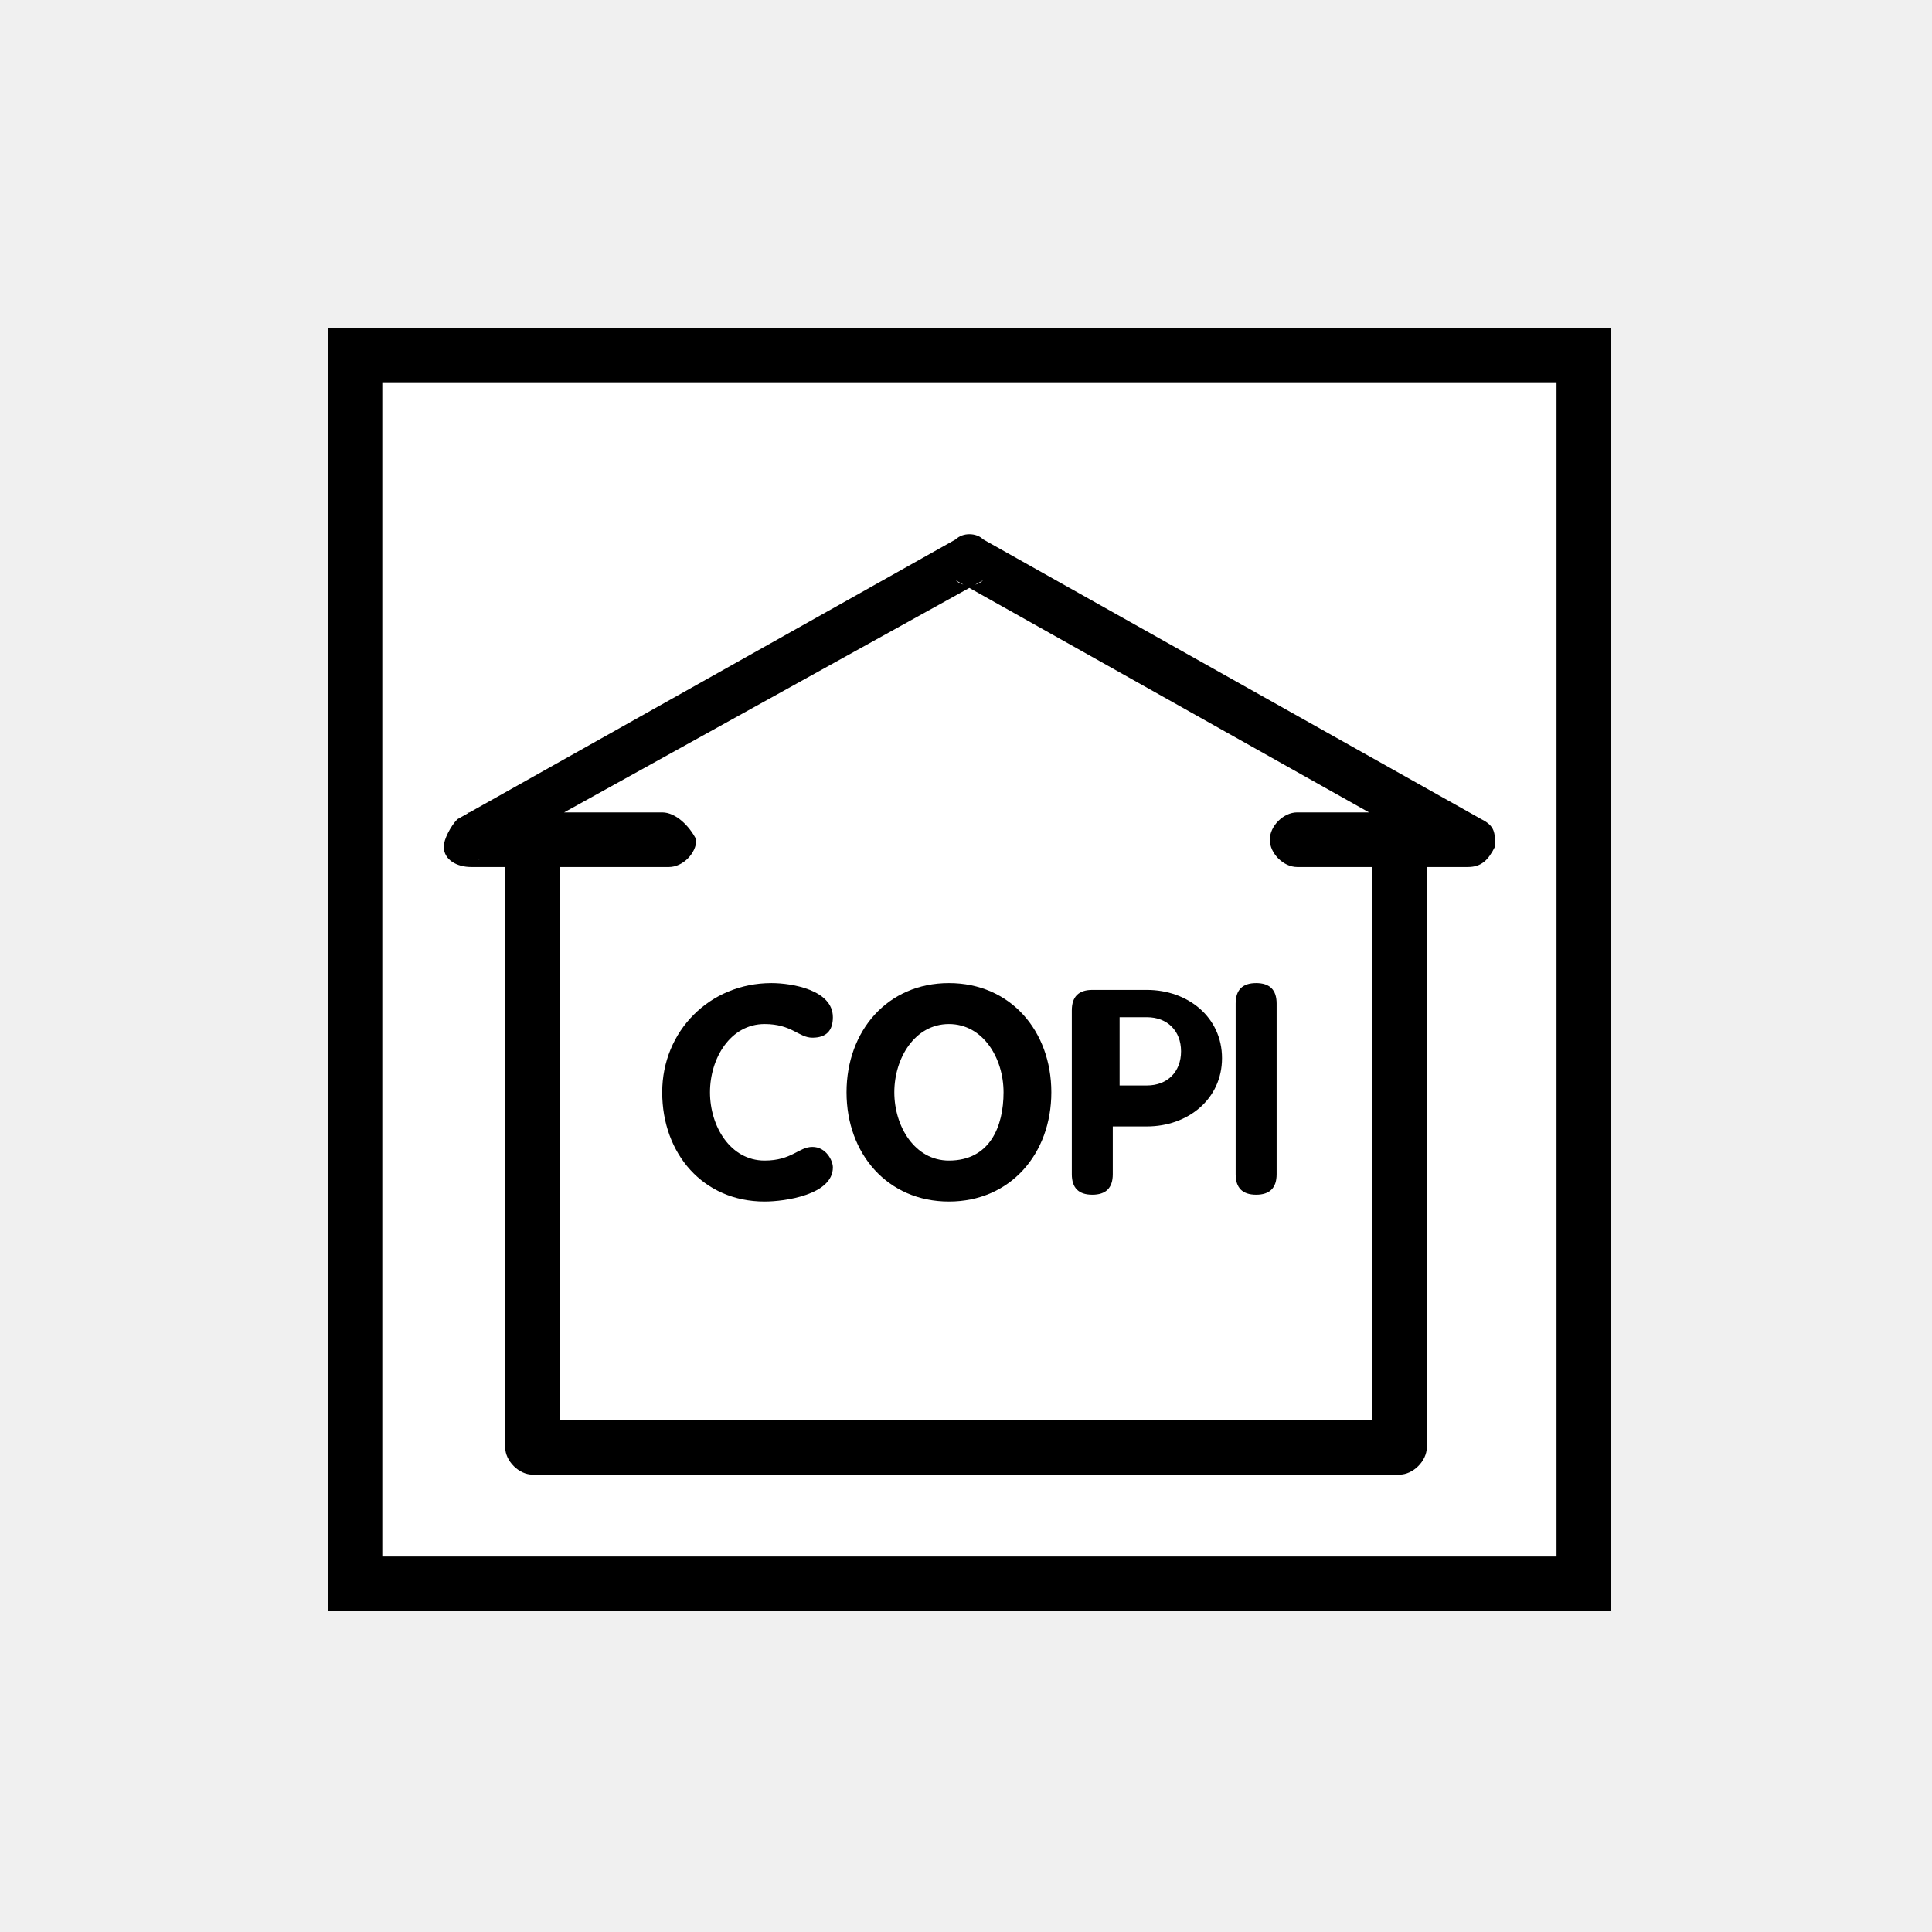
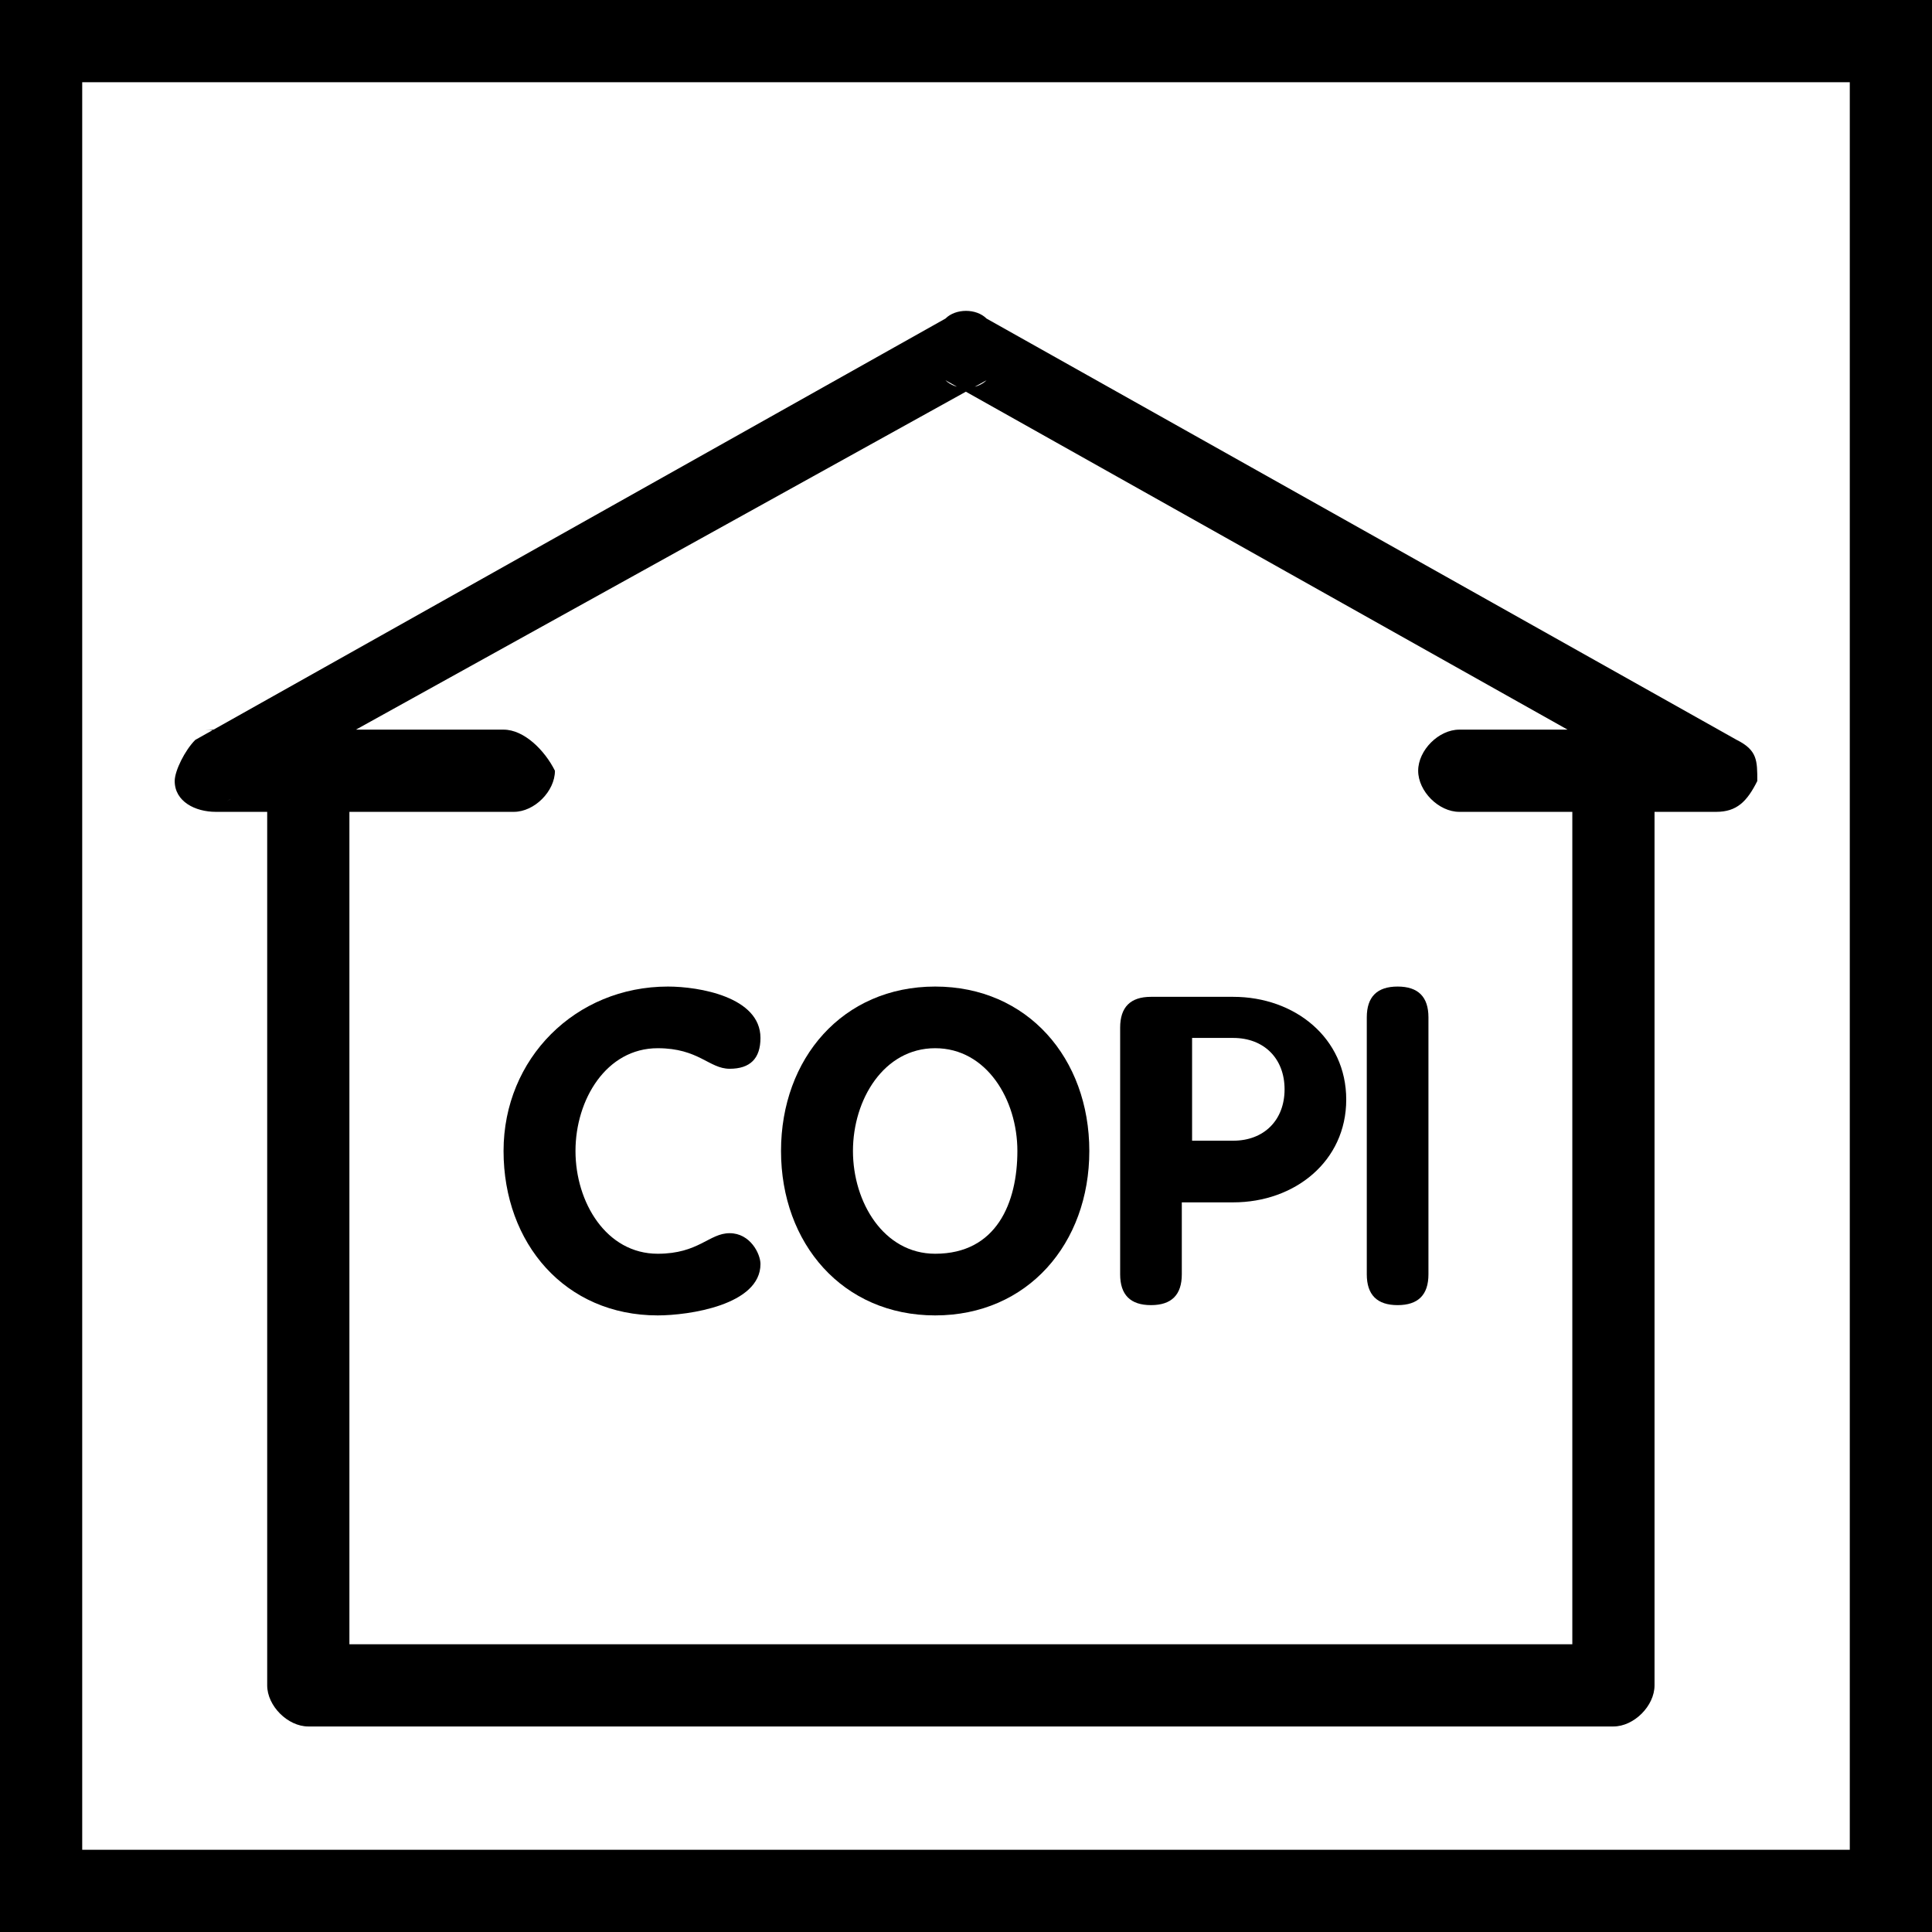
- <svg xmlns="http://www.w3.org/2000/svg" version="1.1" id="symbool" x="0px" y="0px" viewBox="0 0 28.3 28.3" style="enable-background:new 0 0 28.3 28.3;" xml:space="preserve">
+ <svg xmlns="http://www.w3.org/2000/svg" version="1.1" id="symbool" x="0px" y="0px" viewBox="0 0 18.8 18.8" style="enable-background:new 0 0 18.8 18.8;" xml:space="preserve">
  <style type="text/css">
	.st0{fill:none;}
	.st1{fill:#FFFFFF;}
</style>
  <g>
-     <rect x="4.3" y="4.3" class="st0" width="19.8" height="19.8" />
+     <rect x="-0.5" y="-0.5" class="st0" width="19.8" height="19.8" />
    <g>
      <g>
-         <rect x="5.2" y="5.2" class="st1" width="18" height="18" />
-         <path d="M23.2,22.8h-18l0.4,0.4v-18L5.2,5.6h18l-0.4-0.4v18L23.2,22.8z M23.2,4.8h-18H4.8v0.4v18v0.4h0.4h18h0.4v-0.4v-18V4.8     H23.2z" />
+         <rect x="0.4" y="0.4" class="st1" width="18" height="18" />
+         <path d="M18.4,18h-18l0.4,0.4v-18L0.4,0.8h18L18,0.4v18L18.4,18z M18.4,0h-18H0v0.4v18v0.4h0.4h18h0.4v-0.4v-18V0H18.4z" />
      </g>
      <g>
-         <path d="M20.1,12.7v8.5c0-0.2,0.2-0.4,0.4-0.4H7.8c0.2,0,0.4,0.2,0.4,0.4v-8.5l0,0c0-0.2-0.2-0.4-0.4-0.4c-0.2,0-0.4,0.2-0.4,0.4     l0,0v8.5c0,0.2,0.2,0.4,0.4,0.4h12.7c0.2,0,0.4-0.2,0.4-0.4v-8.5l0,0c0-0.2-0.2-0.4-0.4-0.4C20.3,12.3,20.1,12.5,20.1,12.7     L20.1,12.7z" />
+         <path d="M15.3,7.9v8.5c0-0.2,0.2-0.4,0.4-0.4H3c0.2,0,0.4,0.2,0.4,0.4V7.9l0,0c0-0.2-0.2-0.4-0.4-0.4c-0.2,0-0.4,0.2-0.4,0.4l0,0     v8.5c0,0.2,0.2,0.4,0.4,0.4h12.7c0.2,0,0.4-0.2,0.4-0.4V7.9l0,0c0-0.2-0.2-0.4-0.4-0.4C15.5,7.5,15.3,7.7,15.3,7.9L15.3,7.9z" />
      </g>
      <g>
-         <path d="M9.7,11.9H6.8c0.2,0,0.3,0.1,0.4,0.3c0,0.2,0,0.3-0.2,0.4l7.4-4.1c-0.1,0.1-0.3,0.1-0.4,0l7.3,4.1     c-0.2-0.1-0.2-0.3-0.2-0.4c0-0.2,0.2-0.3,0.4-0.3H19l0,0c-0.2,0-0.4,0.2-0.4,0.4c0,0.2,0.2,0.4,0.4,0.4l0,0h2.5     c0.2,0,0.3-0.1,0.4-0.3c0-0.2,0-0.3-0.2-0.4l-7.3-4.1c-0.1-0.1-0.3-0.1-0.4,0L6.7,12c-0.1,0.1-0.2,0.3-0.2,0.4     c0,0.2,0.2,0.3,0.4,0.3h2.9l0,0c0.2,0,0.4-0.2,0.4-0.4C10.1,12.1,9.9,11.9,9.7,11.9L9.7,11.9z" />
+         <path d="M4.9,7.1H2c0.2,0,0.3,0.1,0.4,0.3c0,0.2,0,0.3-0.2,0.4l7.4-4.1c-0.1,0.1-0.3,0.1-0.4,0l7.3,4.1c-0.2-0.1-0.2-0.3-0.2-0.4     c0-0.2,0.2-0.3,0.4-0.3h-2.5l0,0c-0.2,0-0.4,0.2-0.4,0.4s0.2,0.4,0.4,0.4l0,0h2.5c0.2,0,0.3-0.1,0.4-0.3c0-0.2,0-0.3-0.2-0.4     L9.6,3.1C9.5,3,9.3,3,9.2,3.1L1.9,7.2C1.8,7.3,1.7,7.5,1.7,7.6c0,0.2,0.2,0.3,0.4,0.3H5l0,0c0.2,0,0.4-0.2,0.4-0.4     C5.3,7.3,5.1,7.1,4.9,7.1L4.9,7.1z" />
      </g>
      <g>
        <g>
-           <path d="M11.3,14.4c0.3,0,0.9,0.1,0.9,0.5c0,0.2-0.1,0.3-0.3,0.3c-0.2,0-0.3-0.2-0.7-0.2c-0.5,0-0.8,0.5-0.8,1      c0,0.5,0.3,1,0.8,1c0.4,0,0.5-0.2,0.7-0.2c0.2,0,0.3,0.2,0.3,0.3c0,0.4-0.7,0.5-1,0.5c-0.9,0-1.5-0.7-1.5-1.6      C9.7,15.1,10.4,14.4,11.3,14.4z" />
+           <path d="M6.5,9.6c0.3,0,0.9,0.1,0.9,0.5c0,0.2-0.1,0.3-0.3,0.3s-0.3-0.2-0.7-0.2c-0.5,0-0.8,0.5-0.8,1s0.3,1,0.8,1      c0.4,0,0.5-0.2,0.7-0.2s0.3,0.2,0.3,0.3c0,0.4-0.7,0.5-1,0.5c-0.9,0-1.5-0.7-1.5-1.6C4.9,10.3,5.6,9.6,6.5,9.6z" />
        </g>
        <g>
-           <path d="M12.4,16c0-0.9,0.6-1.6,1.5-1.6c0.9,0,1.5,0.7,1.5,1.6c0,0.9-0.6,1.6-1.5,1.6C13,17.6,12.4,16.9,12.4,16z M14.7,16      c0-0.5-0.3-1-0.8-1c-0.5,0-0.8,0.5-0.8,1c0,0.5,0.3,1,0.8,1C14.5,17,14.7,16.5,14.7,16z" />
+           <path d="M7.6,11.2c0-0.9,0.6-1.6,1.5-1.6s1.5,0.7,1.5,1.6c0,0.9-0.6,1.6-1.5,1.6S7.6,12.1,7.6,11.2z M9.9,11.2      c0-0.5-0.3-1-0.8-1s-0.8,0.5-0.8,1s0.3,1,0.8,1C9.7,12.2,9.9,11.7,9.9,11.2z" />
        </g>
        <g>
-           <path d="M15.7,14.8c0-0.2,0.1-0.3,0.3-0.3h0.8c0.6,0,1.1,0.4,1.1,1c0,0.6-0.5,1-1.1,1h-0.5v0.7c0,0.2-0.1,0.3-0.3,0.3      s-0.3-0.1-0.3-0.3V14.8z M16.4,15.9h0.4c0.3,0,0.5-0.2,0.5-0.5c0-0.3-0.2-0.5-0.5-0.5h-0.4V15.9z" />
+           <path d="M10.9,10c0-0.2,0.1-0.3,0.3-0.3H12c0.6,0,1.1,0.4,1.1,1s-0.5,1-1.1,1h-0.5v0.7c0,0.2-0.1,0.3-0.3,0.3s-0.3-0.1-0.3-0.3      C10.9,12.4,10.9,10,10.9,10z M11.6,11.1H12c0.3,0,0.5-0.2,0.5-0.5s-0.2-0.5-0.5-0.5h-0.4V11.1z" />
        </g>
        <g>
-           <path d="M18.1,14.7c0-0.2,0.1-0.3,0.3-0.3c0.2,0,0.3,0.1,0.3,0.3v2.5c0,0.2-0.1,0.3-0.3,0.3c-0.2,0-0.3-0.1-0.3-0.3V14.7z" />
+           <path d="M13.3,9.9c0-0.2,0.1-0.3,0.3-0.3c0.2,0,0.3,0.1,0.3,0.3v2.5c0,0.2-0.1,0.3-0.3,0.3c-0.2,0-0.3-0.1-0.3-0.3V9.9z" />
        </g>
      </g>
    </g>
  </g>
</svg>
